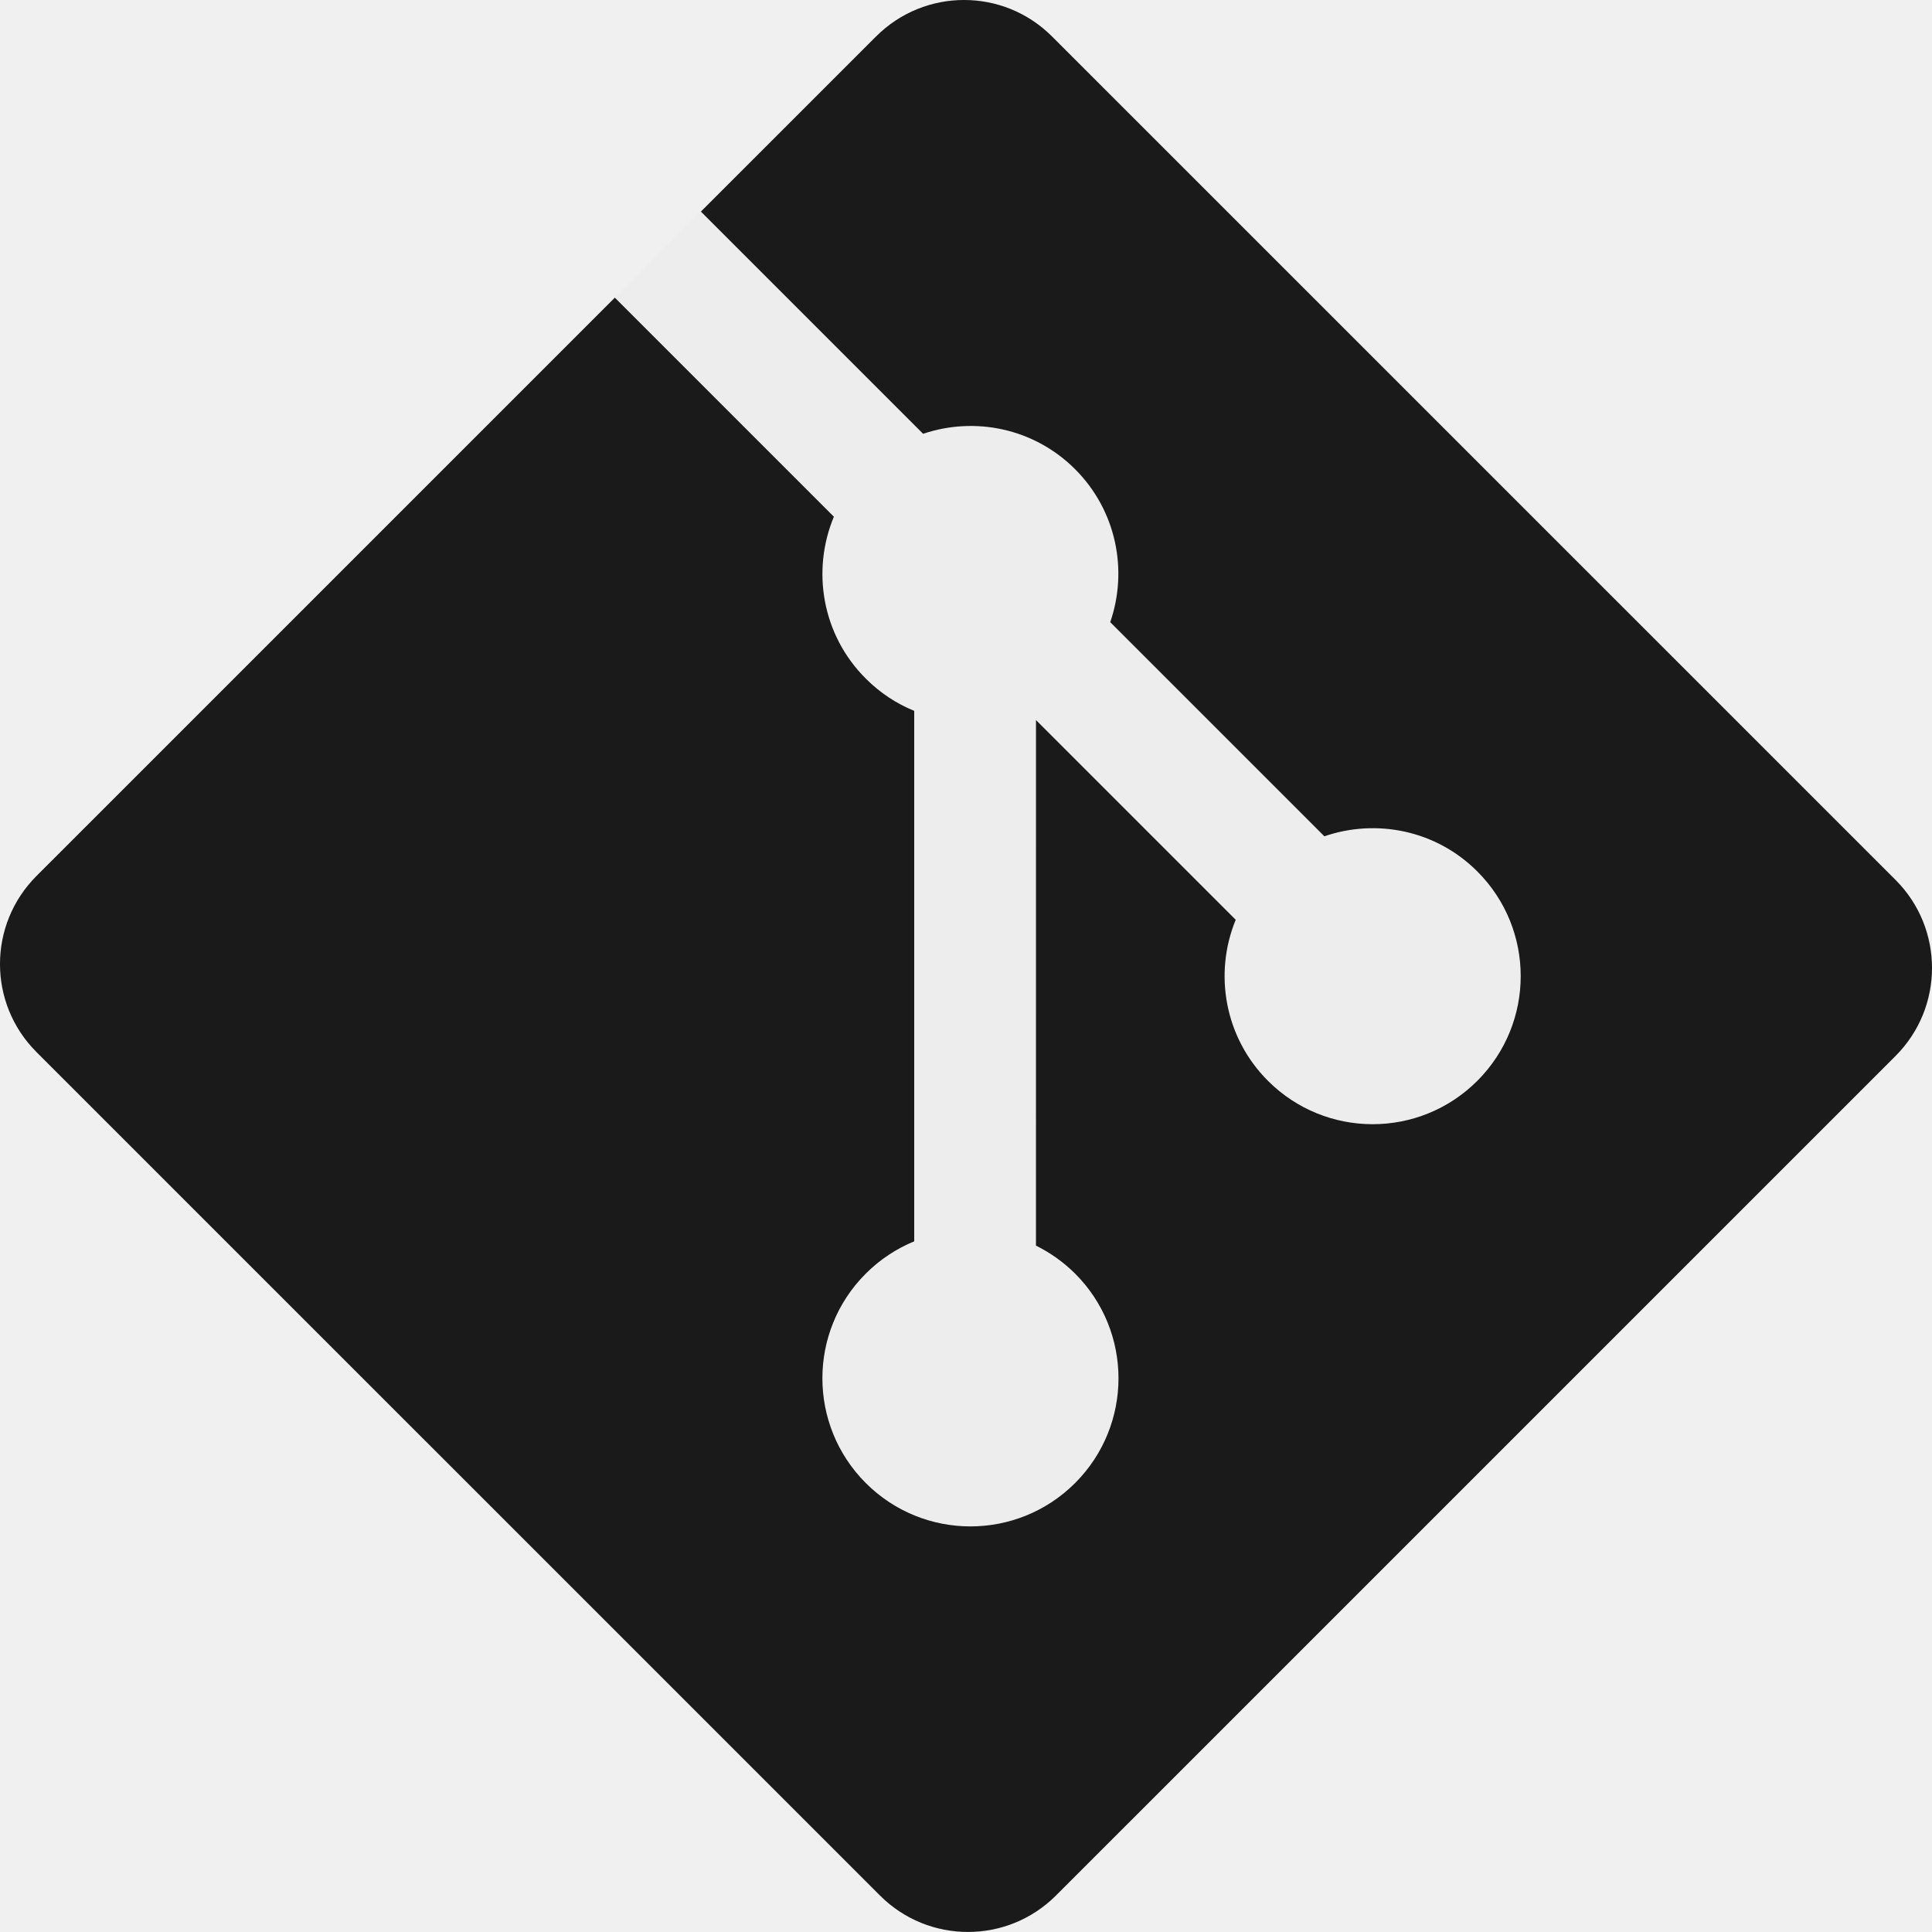
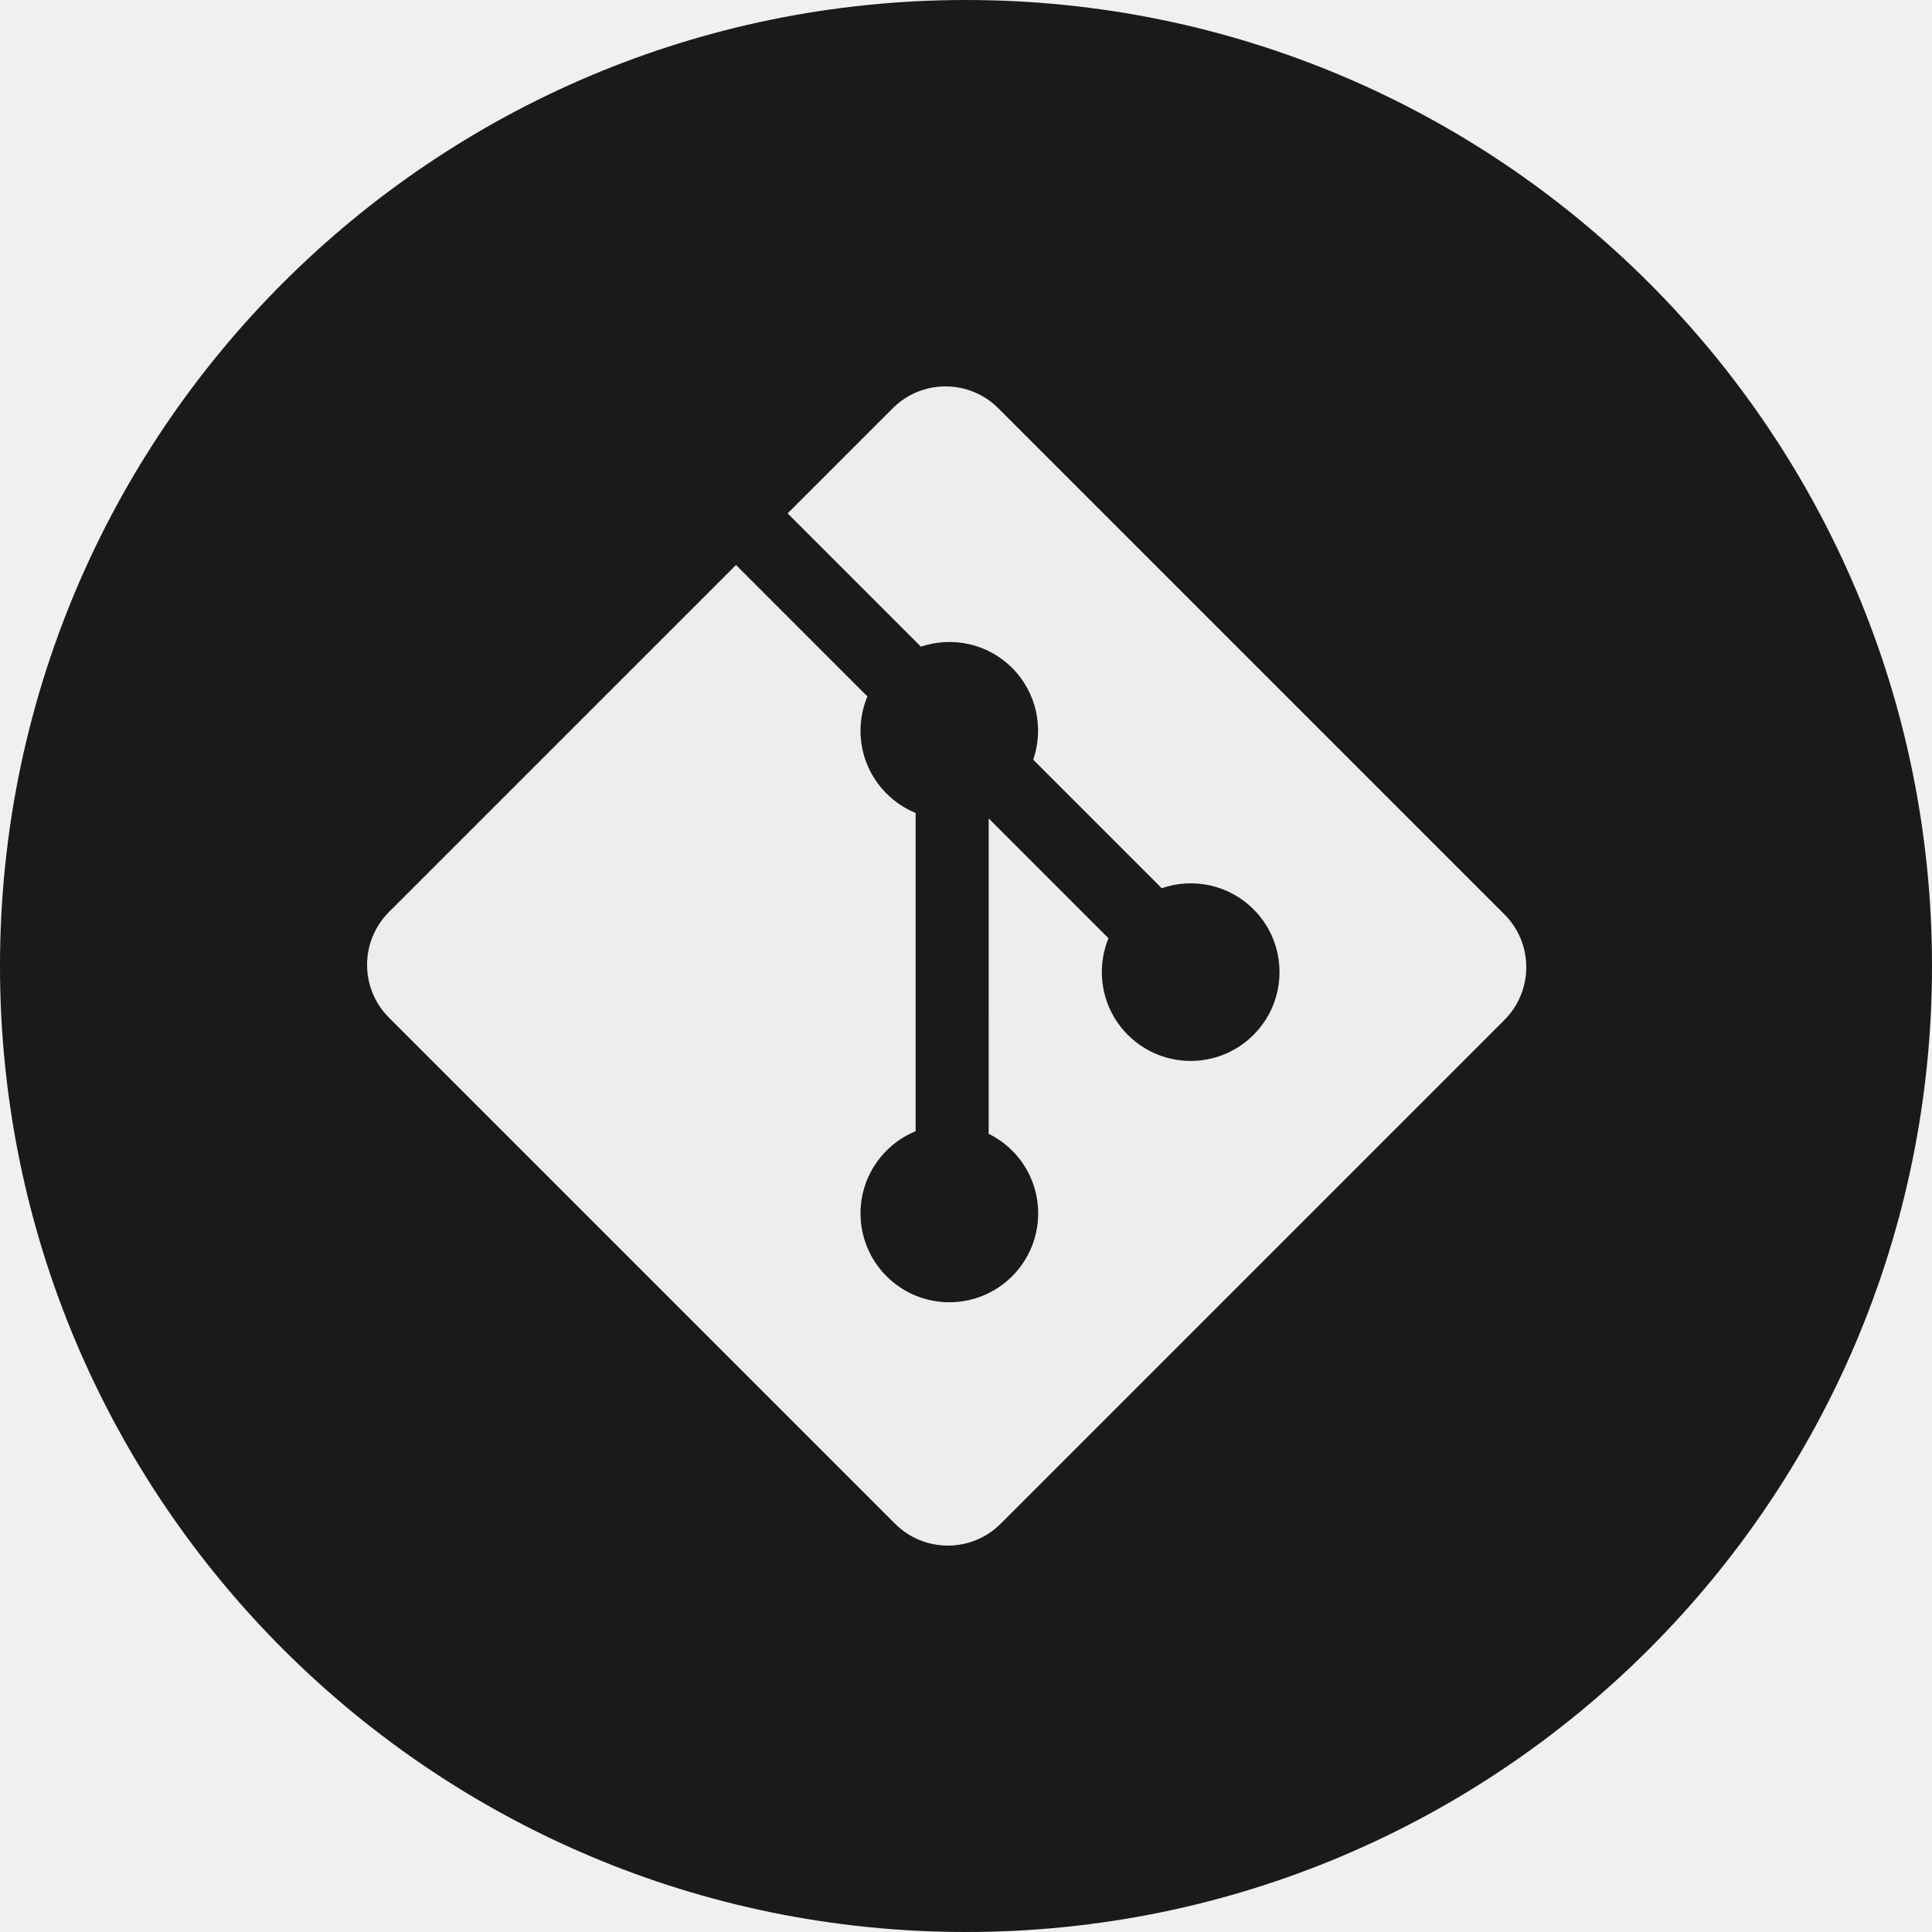
- <svg xmlns="http://www.w3.org/2000/svg" width="95" height="95" viewBox="0 0 75 75" fill="none">
-   <path d="M23.584 18.604L35.449 8.496L66.357 37.793L47.607 60.059L36.328 68.115L20.215 47.9L22.852 18.604H23.584Z" fill="#EDEDED" />
-   <path d="M23.584 18.604V19.104H23.768L23.908 18.984L23.584 18.604ZM35.449 8.496L35.793 8.133L35.467 7.824L35.125 8.115L35.449 8.496ZM66.357 37.793L66.74 38.115L67.044 37.754L66.701 37.43L66.357 37.793ZM47.607 60.059L47.898 60.465L47.949 60.429L47.99 60.381L47.607 60.059ZM36.328 68.115L35.937 68.427L36.233 68.798L36.619 68.522L36.328 68.115ZM20.215 47.9L19.717 47.856L19.699 48.055L19.824 48.212L20.215 47.9ZM22.852 18.604V18.104H22.395L22.354 18.559L22.852 18.604ZM23.908 18.984L35.773 8.877L35.125 8.115L23.26 18.223L23.908 18.984ZM35.105 8.859L66.013 38.156L66.701 37.43L35.793 8.133L35.105 8.859ZM65.975 37.471L47.225 59.736L47.99 60.381L66.74 38.115L65.975 37.471ZM47.317 59.652L36.038 67.708L36.619 68.522L47.898 60.465L47.317 59.652ZM36.719 67.804L20.606 47.589L19.824 48.212L35.937 68.427L36.719 67.804ZM20.713 47.945L23.349 18.648L22.354 18.559L19.717 47.856L20.713 47.945ZM22.852 19.104H23.584V18.104H22.852V19.104Z" fill="white" />
-   <rect x="28.65" y="6.746" width="7.617" height="9.082" transform="rotate(44.7532 28.6499 6.74585)" fill="#EDEDED" />
-   <path d="M73.585 34.158L40.839 1.415C38.955 -0.472 35.896 -0.472 34.009 1.415L27.209 8.214L35.835 16.84C37.84 16.163 40.138 16.617 41.736 18.215C43.342 19.823 43.793 22.141 43.099 24.152L51.412 32.465C53.423 31.773 55.744 32.221 57.35 33.83C59.595 36.074 59.595 39.711 57.35 41.957C55.105 44.203 51.467 44.203 49.221 41.957C47.532 40.267 47.115 37.786 47.97 35.706L40.217 27.953L40.216 48.355C40.764 48.627 41.28 48.988 41.736 49.442C43.981 51.686 43.981 55.324 41.736 57.571C39.49 59.816 35.852 59.816 33.609 57.571C31.364 55.324 31.364 51.686 33.609 49.442C34.164 48.888 34.806 48.469 35.49 48.188V27.596C34.806 27.317 34.165 26.9 33.609 26.342C31.908 24.644 31.499 22.148 32.371 20.059L23.868 11.555L1.415 34.007C-0.472 35.895 -0.472 38.953 1.415 40.84L34.161 73.584C36.047 75.47 39.105 75.47 40.992 73.584L73.585 40.992C75.472 39.105 75.472 36.044 73.585 34.158Z" fill="#1A1A1A" />
+ <svg xmlns="http://www.w3.org/2000/svg" width="100" height="100" viewBox="0 0 100 100" fill="none">
+   <path d="M100 50C100 77.614 77.614 100 50 100C22.386 100 0 77.614 0 50C0 22.386 22.386 0 50 0C77.614 0 100 22.386 100 50Z" fill="#1A1A1A" />
+   <path d="M77.868 47.327L51.672 21.132C50.164 19.623 47.717 19.623 46.207 21.132L40.767 26.572L47.668 33.472C49.272 32.931 51.111 33.294 52.389 34.572C53.673 35.859 54.034 37.713 53.479 39.322L60.13 45.973C61.739 45.419 63.595 45.777 64.88 47.064C66.676 48.86 66.676 51.77 64.88 53.566C63.084 55.363 60.174 55.363 58.377 53.566C57.026 52.214 56.692 50.23 57.376 48.566L51.174 42.363L51.173 58.685C51.611 58.902 52.024 59.191 52.389 59.554C54.185 61.35 54.185 64.26 52.389 66.058C50.592 67.853 47.681 67.853 45.887 66.058C44.091 64.26 44.091 61.35 45.887 59.554C46.331 59.111 46.845 58.776 47.392 58.551V42.078C46.845 41.854 46.332 41.521 45.887 41.074C44.527 39.715 44.199 37.719 44.897 36.048L38.095 29.244L20.132 47.206C18.623 48.716 18.623 51.163 20.132 52.672L46.329 78.868C47.837 80.377 50.284 80.377 51.794 78.868L77.868 52.794C79.377 51.284 79.377 48.836 77.868 47.327Z" fill="#EDEDED" />
</svg>
